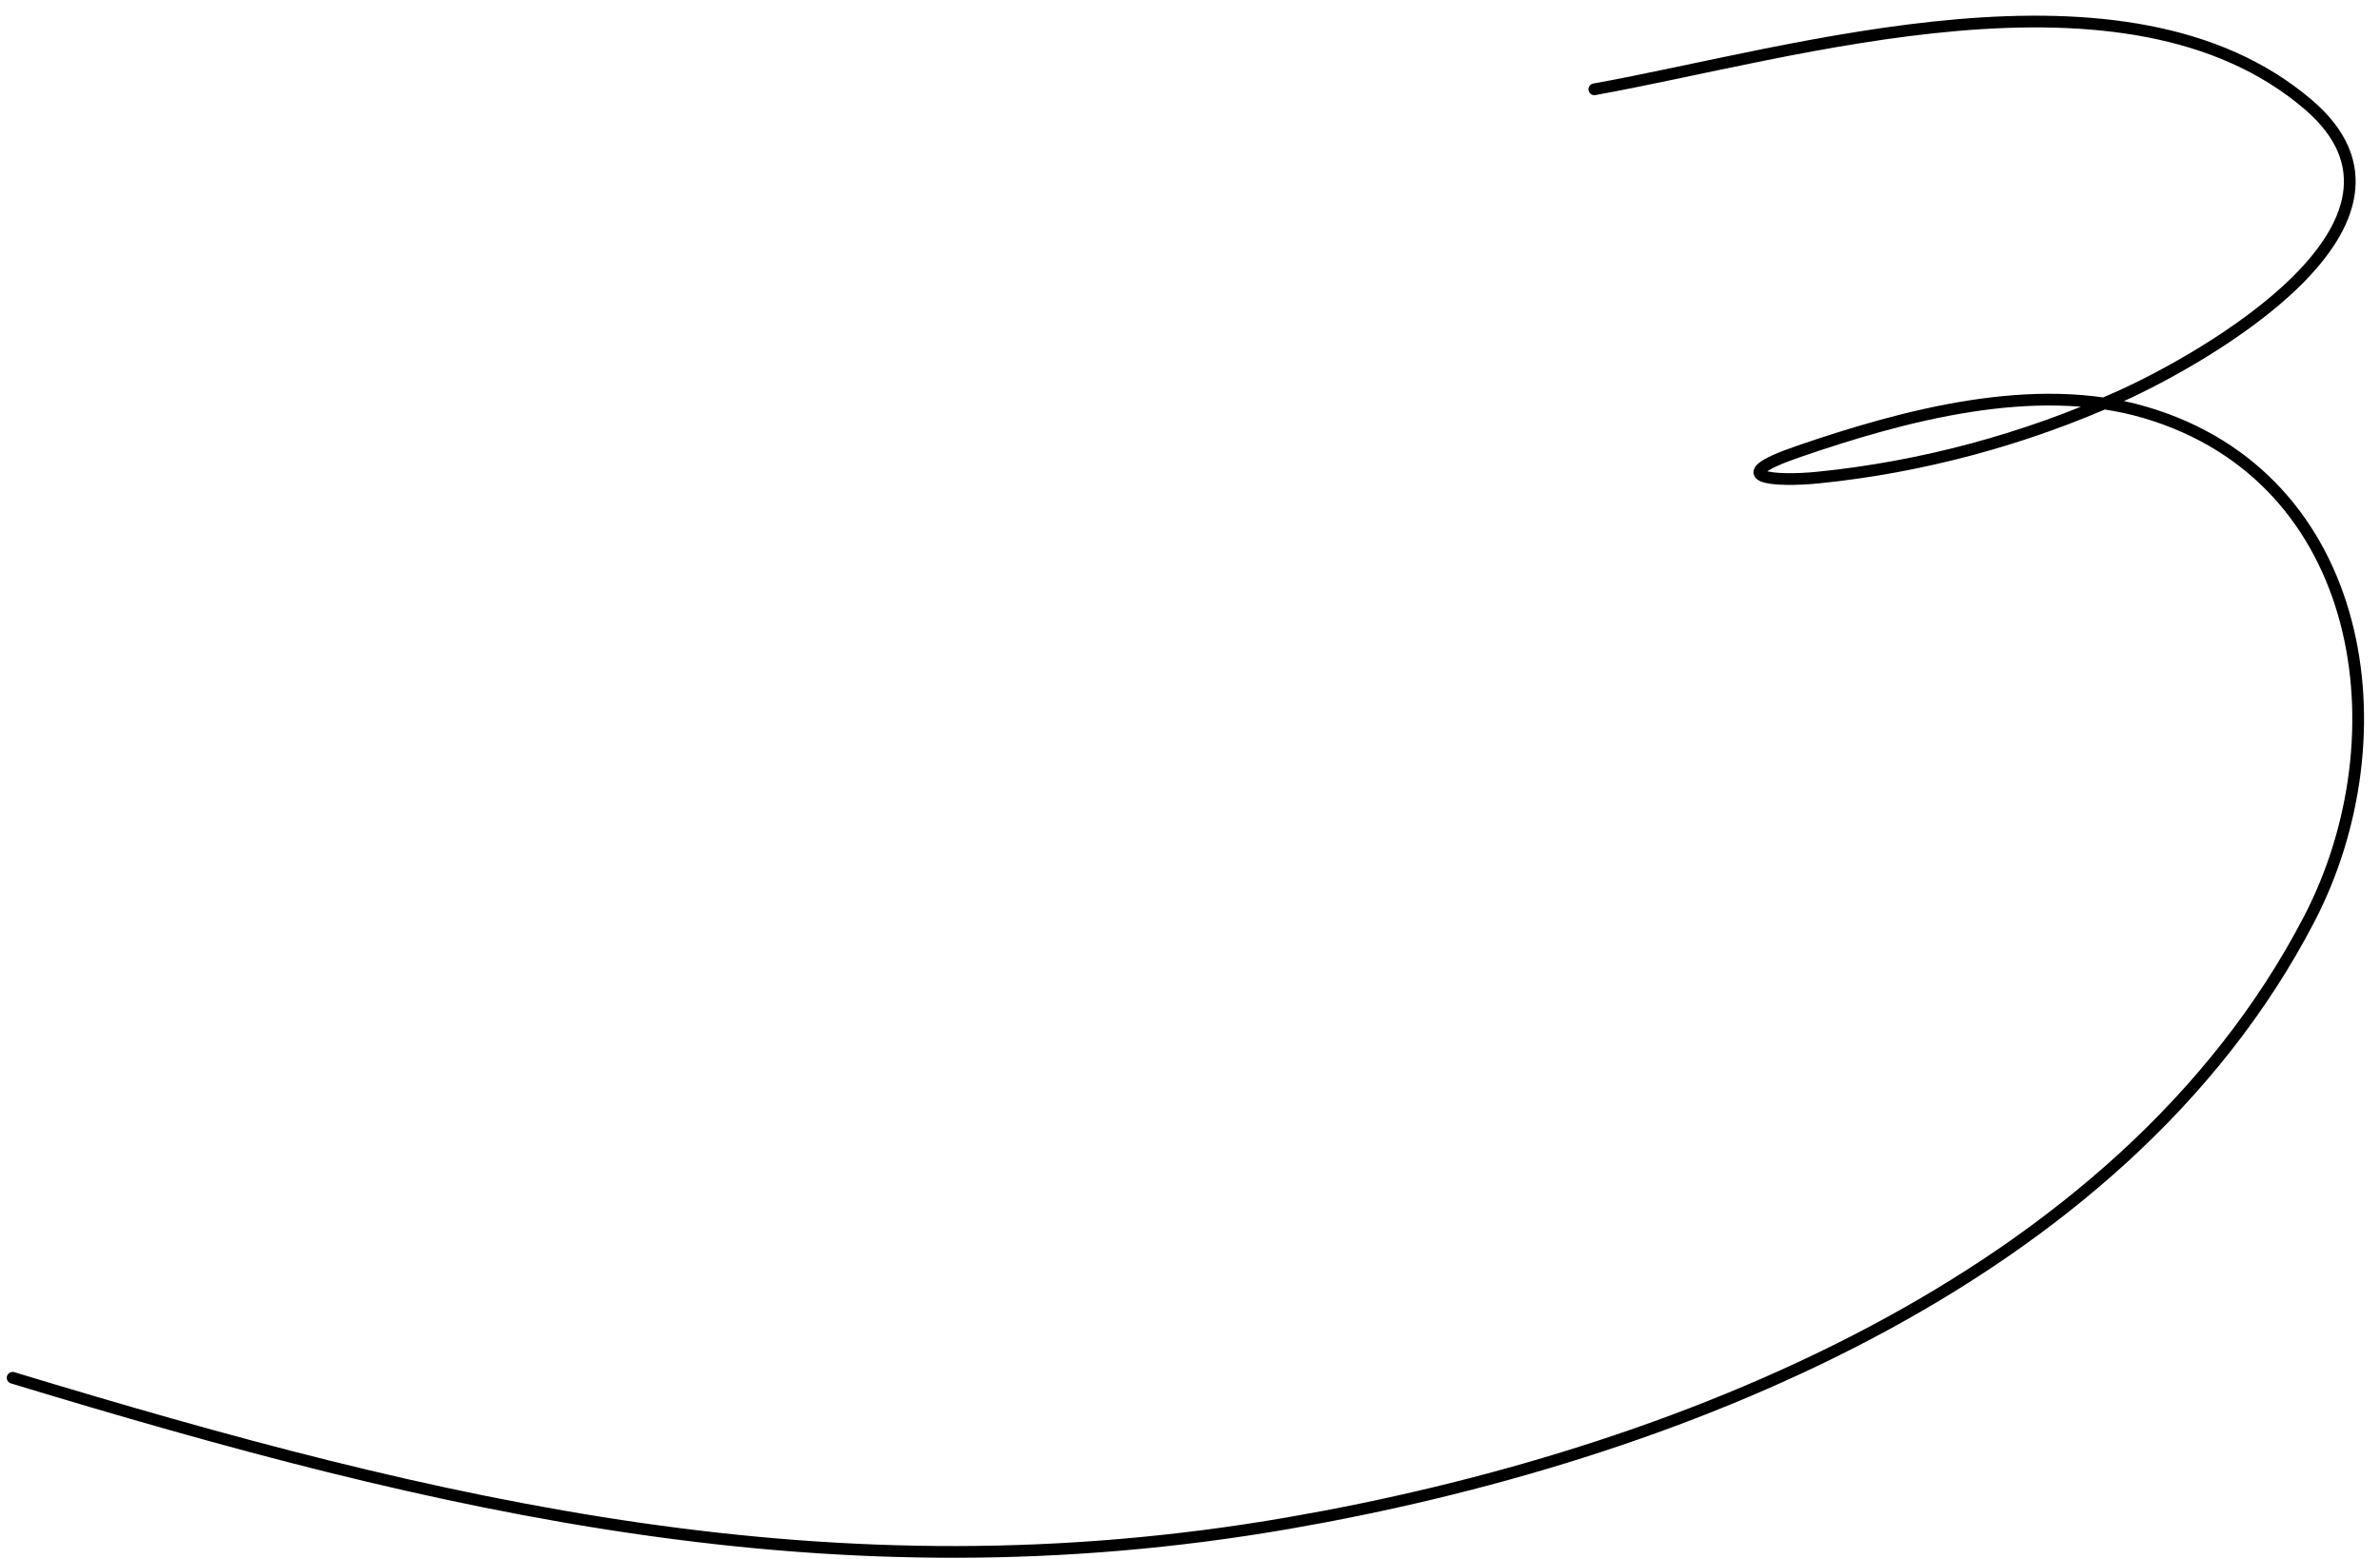
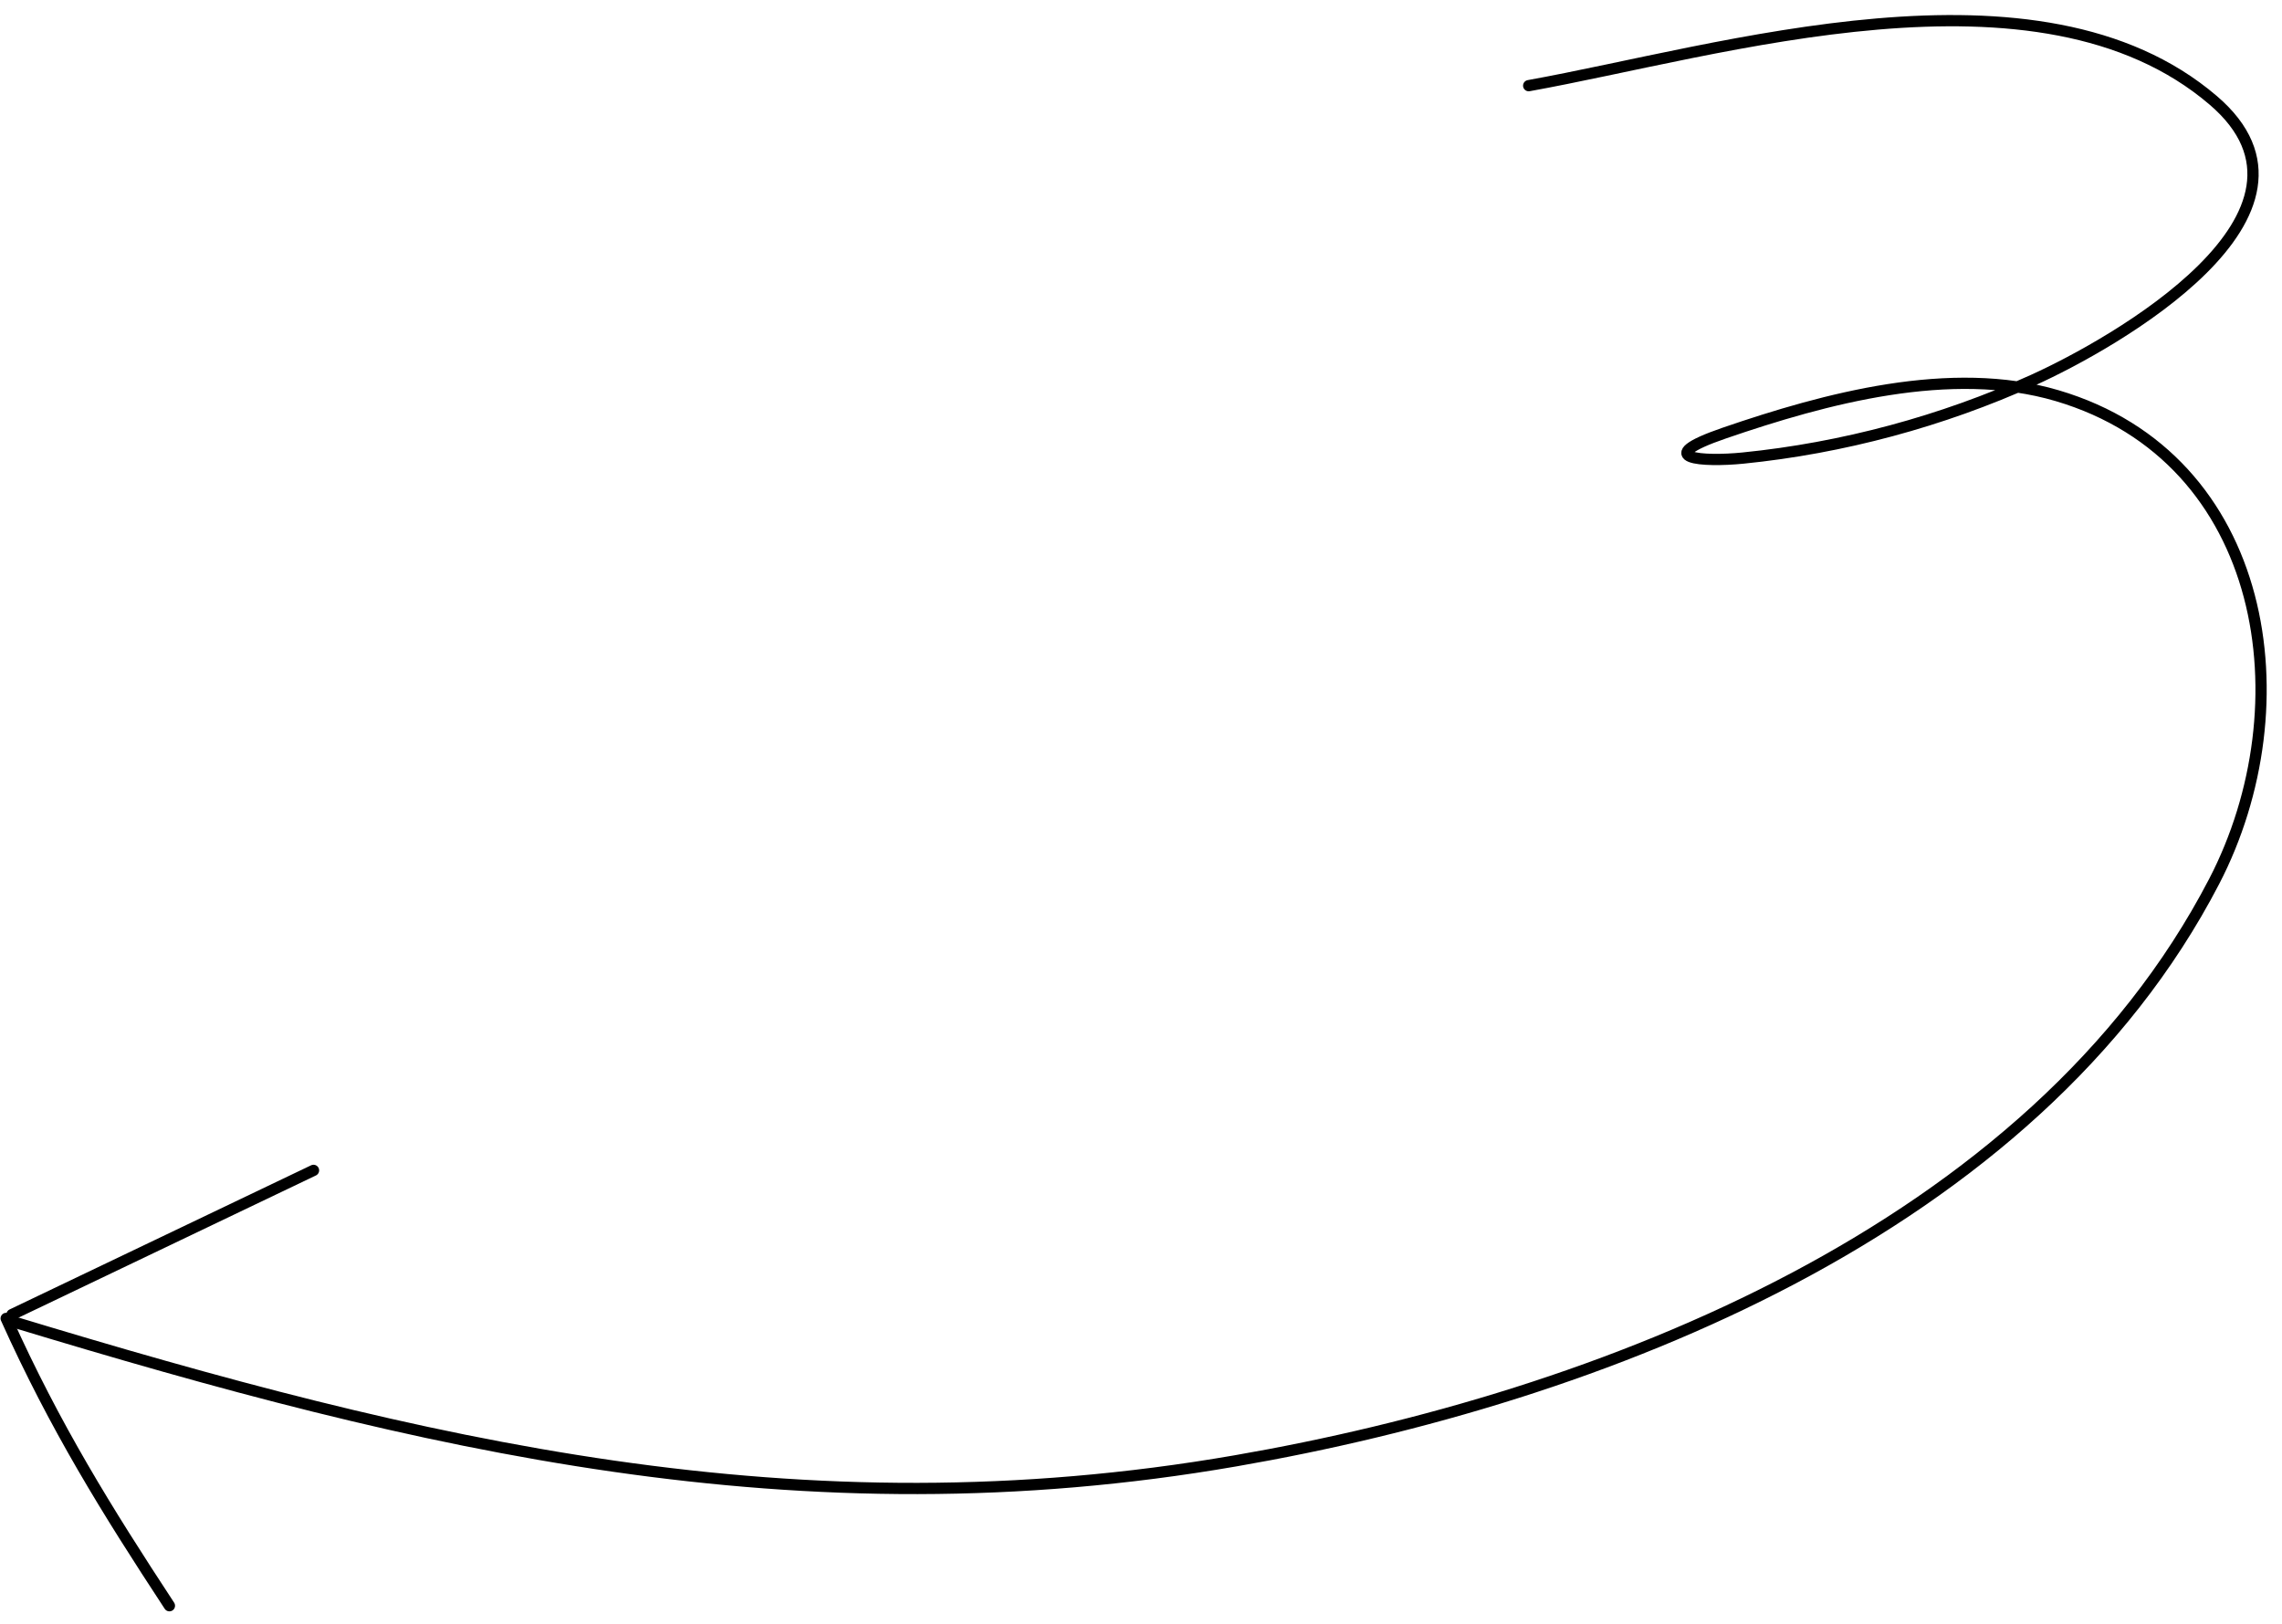
- <svg xmlns="http://www.w3.org/2000/svg" width="142" height="93" viewBox="0 0 142 93" fill="none">
-   <path d="M95.123 5.33C107.074 3.181 126.833 -3.052 137.713 6.236C145.964 13.28 131.427 21.425 126.515 23.647C120.851 26.209 114.644 27.883 108.457 28.502C106.005 28.747 102.639 28.547 107.292 26.948C113.572 24.789 121.4 22.669 128.004 24.618C141.178 28.507 143.462 43.897 137.778 54.845C126.503 76.559 99.504 86.978 76.871 90.897C49.704 95.601 26.256 89.966 0.753 82.224" stroke="black" stroke-width="0.7" stroke-linecap="round" />
+ <svg xmlns="http://www.w3.org/2000/svg" width="142" height="101" viewBox="0 0 142 101" fill="none">
+   <path d="M95.124 5.33C107.074 3.181 126.834 -3.051 137.713 6.236C145.964 13.28 131.427 21.426 126.516 23.647C120.852 26.21 114.644 27.883 108.457 28.502C106.006 28.747 102.639 28.548 107.292 26.948C113.572 24.79 121.4 22.669 128.004 24.618C141.178 28.507 143.462 43.897 137.778 54.845C126.503 76.559 99.505 86.979 76.871 90.897C49.704 95.601 26.256 89.966 0.753 82.224" stroke="black" stroke-width="0.7" stroke-linecap="round" />
+   <path d="M0.745 81.793L19.509 72.822" stroke="black" stroke-width="0.7" stroke-linecap="round" />
+   <path d="M0.384 82.034C3.428 88.795 6.619 93.932 10.542 99.91" stroke="black" stroke-width="0.7" stroke-linecap="round" />
</svg>
